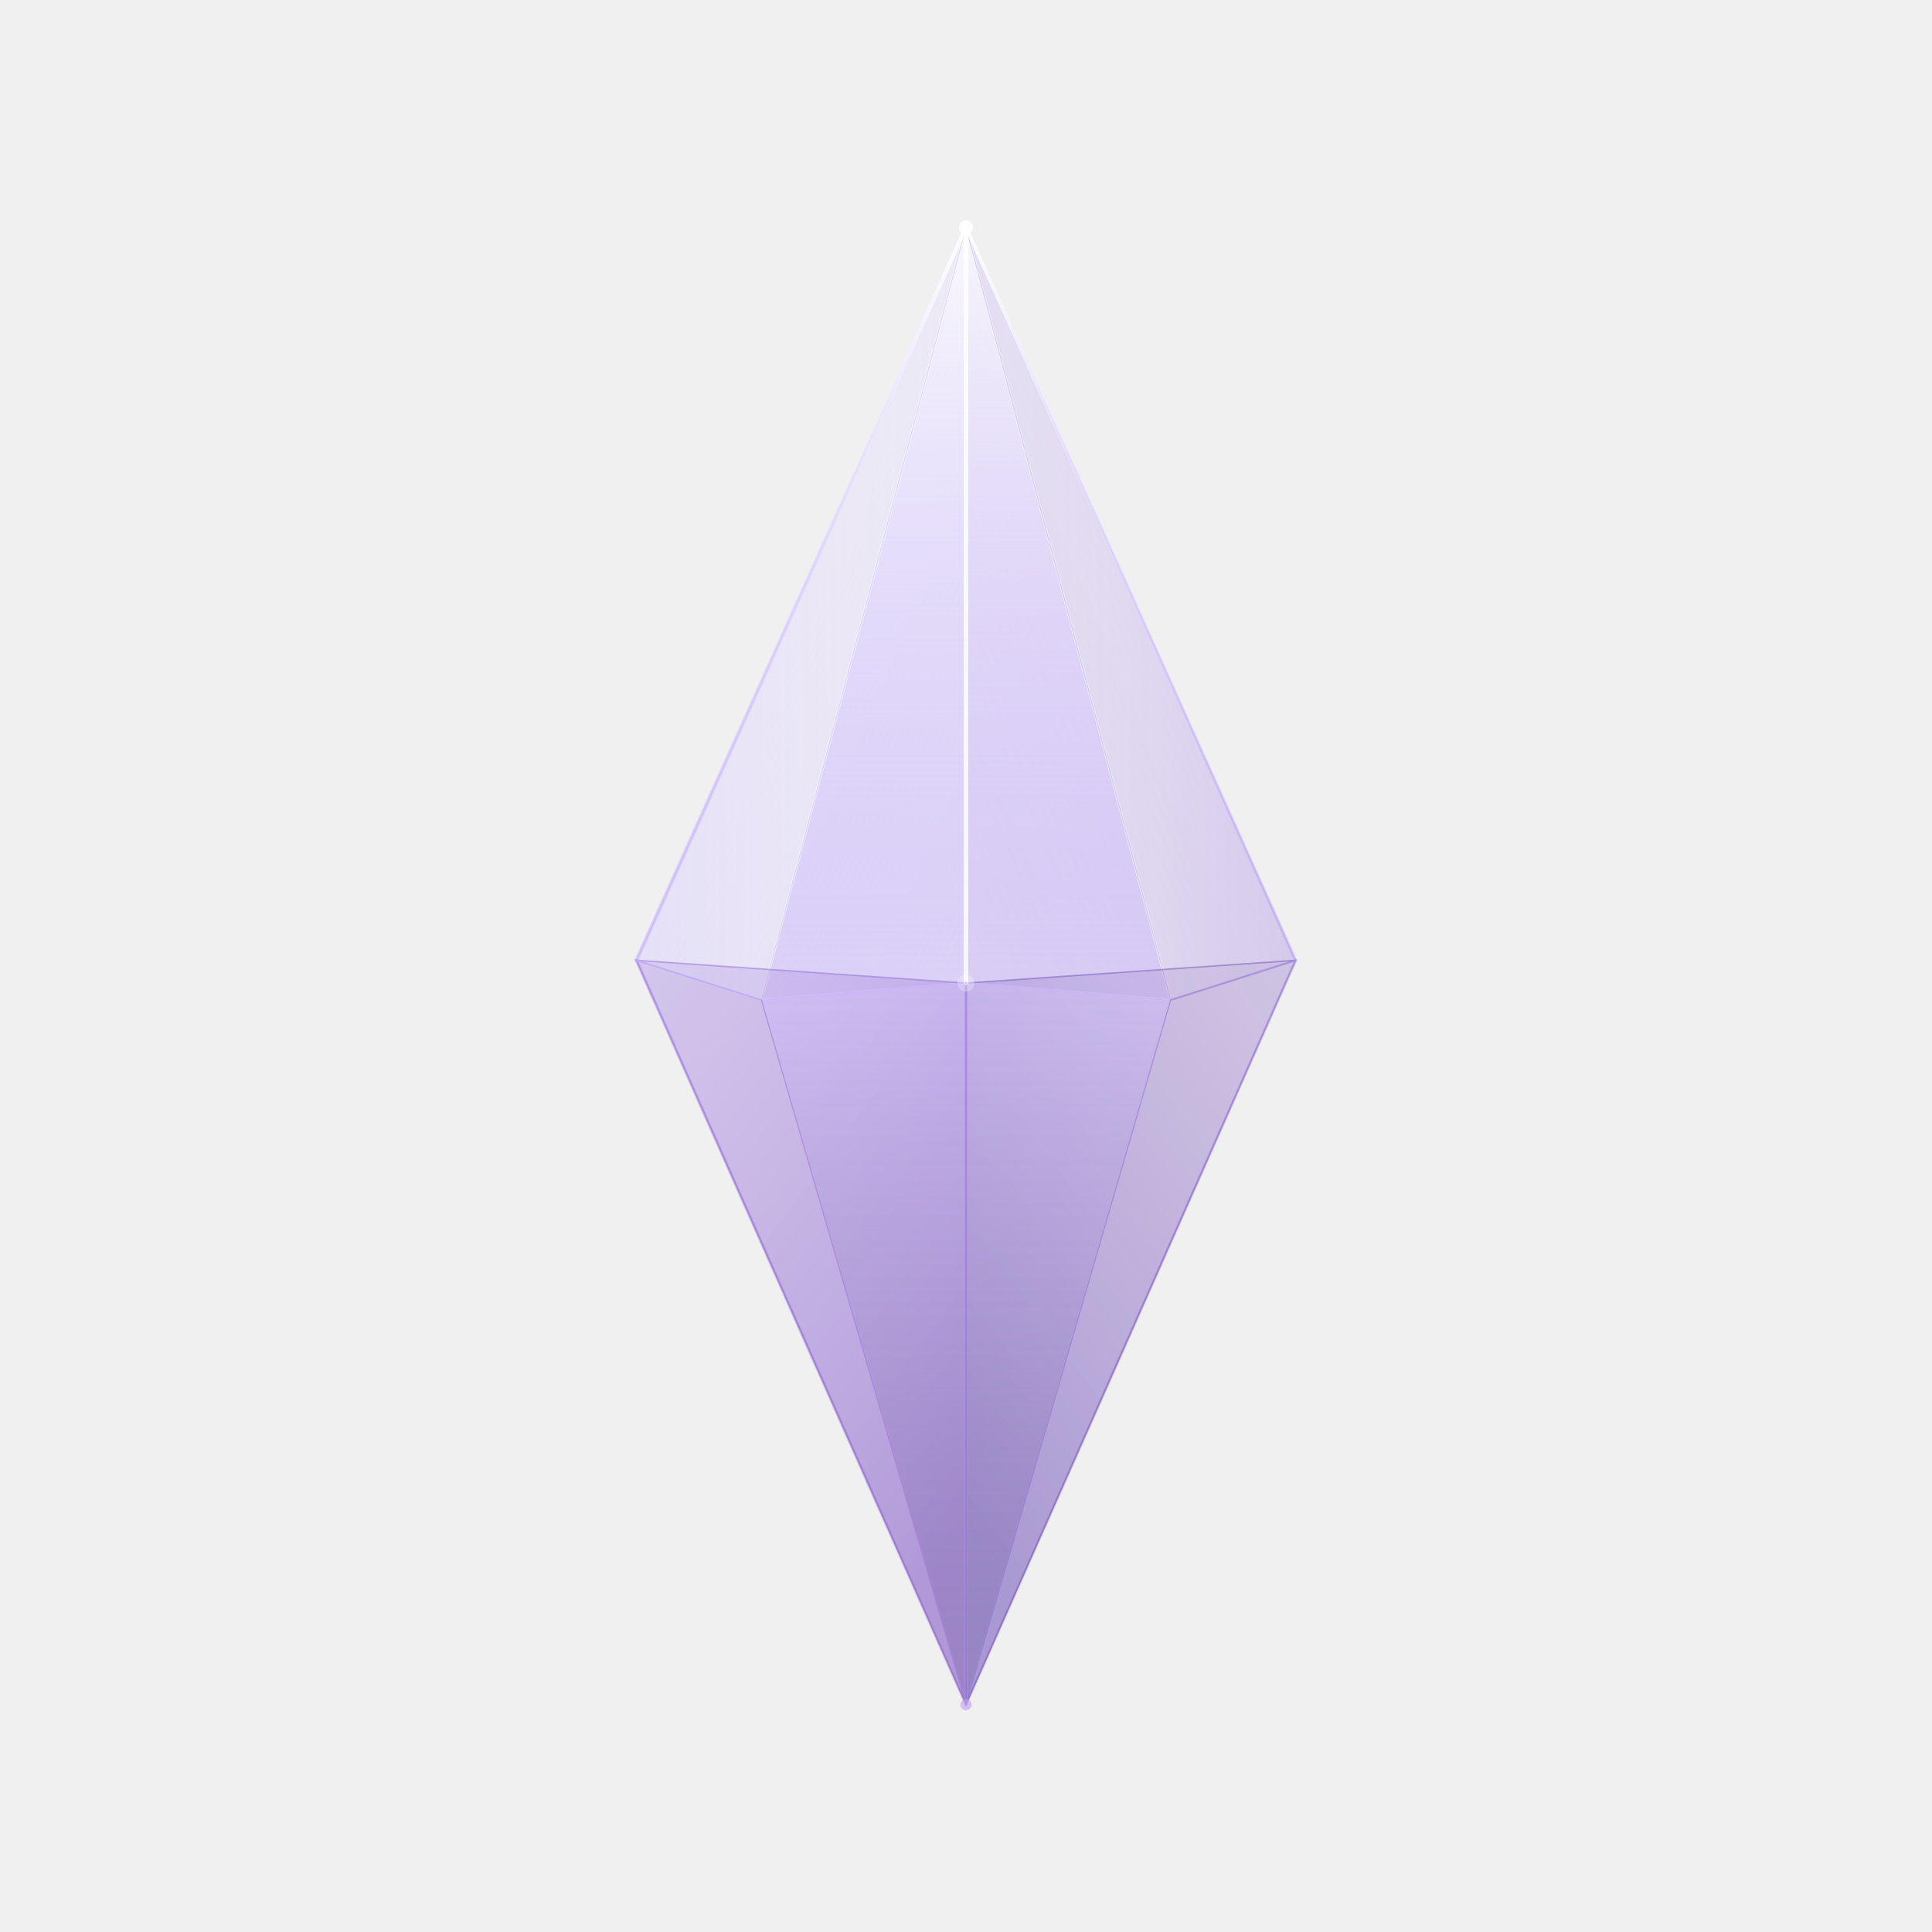
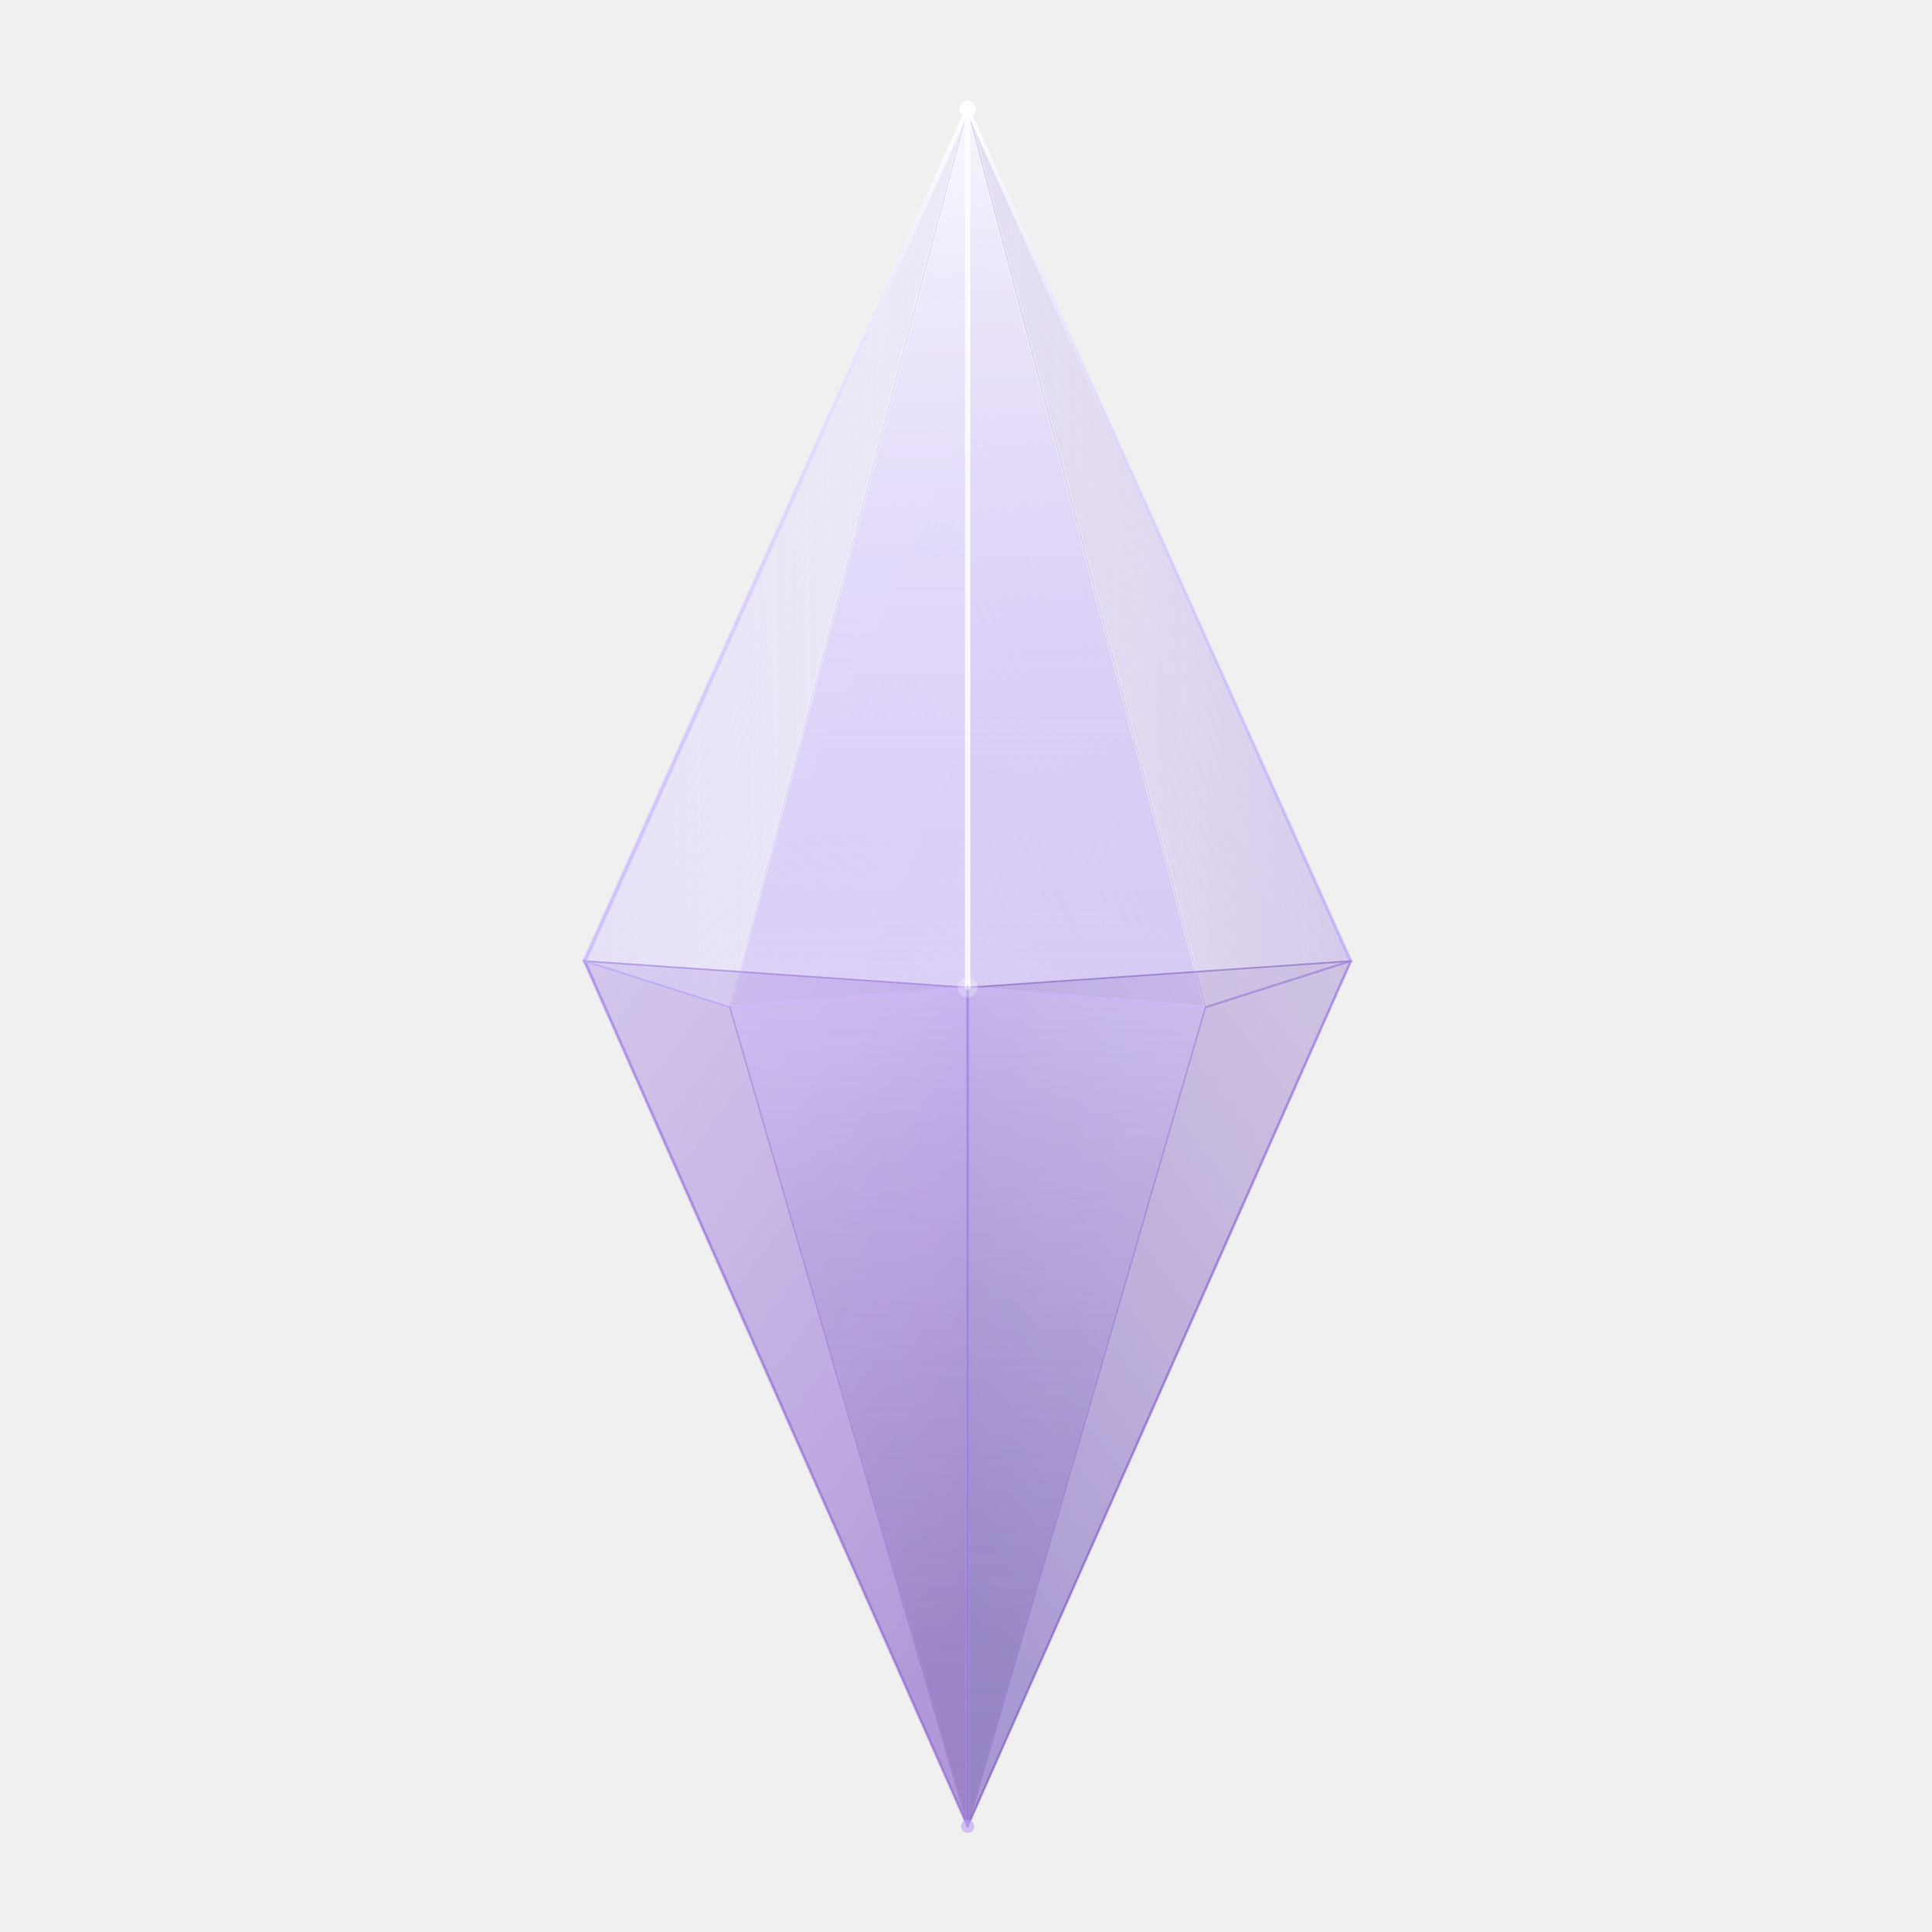
- <svg xmlns="http://www.w3.org/2000/svg" width="100%" viewBox="0 0 680 680" role="img" style="">
+ <svg xmlns="http://www.w3.org/2000/svg" width="100%" viewBox="47 47 585 585" role="img" style="">
  <defs>
    <linearGradient id="f-tl" x1="0%" y1="0%" x2="100%" y2="100%">
      <stop offset="0%" stop-color="#ffffff" stop-opacity="0.55" />
      <stop offset="100%" stop-color="#c8b8ff" stop-opacity="0.18" />
    </linearGradient>
    <linearGradient id="f-tr" x1="100%" y1="0%" x2="0%" y2="100%">
      <stop offset="0%" stop-color="#e0d4ff" stop-opacity="0.38" />
      <stop offset="100%" stop-color="#9970ee" stop-opacity="0.12" />
    </linearGradient>
    <linearGradient id="f-tc" x1="50%" y1="0%" x2="50%" y2="100%">
      <stop offset="0%" stop-color="#ffffff" stop-opacity="0.72" />
      <stop offset="100%" stop-color="#b89cff" stop-opacity="0.28" />
    </linearGradient>
    <linearGradient id="f-bl" x1="0%" y1="0%" x2="60%" y2="100%">
      <stop offset="0%" stop-color="#a888ee" stop-opacity="0.28" />
      <stop offset="100%" stop-color="#6633bb" stop-opacity="0.42" />
    </linearGradient>
    <linearGradient id="f-br" x1="100%" y1="0%" x2="40%" y2="100%">
      <stop offset="0%" stop-color="#8860cc" stop-opacity="0.22" />
      <stop offset="100%" stop-color="#4422aa" stop-opacity="0.38" />
    </linearGradient>
    <linearGradient id="f-bc" x1="50%" y1="0%" x2="50%" y2="100%">
      <stop offset="0%" stop-color="#c0a4ff" stop-opacity="0.32" />
      <stop offset="100%" stop-color="#220066" stop-opacity="0.18" />
    </linearGradient>
    <linearGradient id="waist-l" x1="0%" y1="0%" x2="100%" y2="0%">
      <stop offset="0%" stop-color="#d0c0ff" stop-opacity="0.22" />
      <stop offset="100%" stop-color="#ffffff" stop-opacity="0.08" />
    </linearGradient>
    <linearGradient id="waist-r" x1="100%" y1="0%" x2="0%" y2="0%">
      <stop offset="0%" stop-color="#9070cc" stop-opacity="0.18" />
      <stop offset="100%" stop-color="#ffffff" stop-opacity="0.06" />
    </linearGradient>
    <linearGradient id="edge-top" x1="50%" y1="0%" x2="50%" y2="100%">
      <stop offset="0%" stop-color="#ffffff" stop-opacity="1" />
      <stop offset="100%" stop-color="#c0a8ff" stop-opacity="0.4" />
    </linearGradient>
    <linearGradient id="edge-bot" x1="50%" y1="0%" x2="50%" y2="100%">
      <stop offset="0%" stop-color="#b090f0" stop-opacity="0.5" />
      <stop offset="100%" stop-color="#7744cc" stop-opacity="0.15" />
    </linearGradient>
  </defs>
  <polygon points="340,80 224,338 340,346" fill="url(#f-tl)" stroke="#d0c0ff" stroke-width="0.5" stroke-opacity="0.5" style="stroke:rgb(208, 192, 255);color:rgb(251, 251, 254);stroke-width:0.5px;stroke-linecap:butt;stroke-linejoin:miter;opacity:1;font-family:&quot;SF Pro Text&quot;, &quot;SF Pro Display&quot;, sans-serif;font-size:16px;font-weight:400;text-anchor:start;dominant-baseline:auto" />
  <polygon points="340,80 456,338 340,346" fill="url(#f-tr)" stroke="#b8a4f0" stroke-width="0.5" stroke-opacity="0.4" style="stroke:rgb(184, 164, 240);color:rgb(251, 251, 254);stroke-width:0.5px;stroke-linecap:butt;stroke-linejoin:miter;opacity:1;font-family:&quot;SF Pro Text&quot;, &quot;SF Pro Display&quot;, sans-serif;font-size:16px;font-weight:400;text-anchor:start;dominant-baseline:auto" />
  <polygon points="340,80 268,352 340,346 412,352" fill="url(#f-tc)" stroke="#ffffff" stroke-width="0.8" stroke-opacity="0.6" style="stroke:rgb(255, 255, 255);color:rgb(251, 251, 254);stroke-width:0.8px;stroke-linecap:butt;stroke-linejoin:miter;opacity:1;font-family:&quot;SF Pro Text&quot;, &quot;SF Pro Display&quot;, sans-serif;font-size:16px;font-weight:400;text-anchor:start;dominant-baseline:auto" />
  <polygon points="340,80 224,338 268,352" fill="url(#waist-l)" stroke="#c0b0f0" stroke-width="0.4" stroke-opacity="0.4" style="stroke:rgb(192, 176, 240);color:rgb(251, 251, 254);stroke-width:0.4px;stroke-linecap:butt;stroke-linejoin:miter;opacity:1;font-family:&quot;SF Pro Text&quot;, &quot;SF Pro Display&quot;, sans-serif;font-size:16px;font-weight:400;text-anchor:start;dominant-baseline:auto" />
  <polygon points="340,80 456,338 412,352" fill="url(#waist-r)" stroke="#a090d8" stroke-width="0.4" stroke-opacity="0.35" style="stroke:rgb(160, 144, 216);color:rgb(251, 251, 254);stroke-width:0.4px;stroke-linecap:butt;stroke-linejoin:miter;opacity:1;font-family:&quot;SF Pro Text&quot;, &quot;SF Pro Display&quot;, sans-serif;font-size:16px;font-weight:400;text-anchor:start;dominant-baseline:auto" />
  <polygon points="340,600 224,338 340,346" fill="url(#f-bl)" stroke="#9070cc" stroke-width="0.5" stroke-opacity="0.45" style="stroke:rgb(144, 112, 204);color:rgb(251, 251, 254);stroke-width:0.5px;stroke-linecap:butt;stroke-linejoin:miter;opacity:1;font-family:&quot;SF Pro Text&quot;, &quot;SF Pro Display&quot;, sans-serif;font-size:16px;font-weight:400;text-anchor:start;dominant-baseline:auto" />
  <polygon points="340,600 456,338 340,346" fill="url(#f-br)" stroke="#7050aa" stroke-width="0.5" stroke-opacity="0.4" style="stroke:rgb(112, 80, 170);color:rgb(251, 251, 254);stroke-width:0.5px;stroke-linecap:butt;stroke-linejoin:miter;opacity:1;font-family:&quot;SF Pro Text&quot;, &quot;SF Pro Display&quot;, sans-serif;font-size:16px;font-weight:400;text-anchor:start;dominant-baseline:auto" />
  <polygon points="340,600 268,352 340,346 412,352" fill="url(#f-bc)" stroke="#c0a0ff" stroke-width="0.6" stroke-opacity="0.35" style="stroke:rgb(192, 160, 255);color:rgb(251, 251, 254);stroke-width:0.6px;stroke-linecap:butt;stroke-linejoin:miter;opacity:1;font-family:&quot;SF Pro Text&quot;, &quot;SF Pro Display&quot;, sans-serif;font-size:16px;font-weight:400;text-anchor:start;dominant-baseline:auto" />
  <polygon points="340,600 224,338 268,352" fill="#8855cc" fill-opacity="0.10" stroke="#9066bb" stroke-width="0.4" stroke-opacity="0.35" style="fill:rgb(136, 85, 204);stroke:rgb(144, 102, 187);color:rgb(251, 251, 254);stroke-width:0.4px;stroke-linecap:butt;stroke-linejoin:miter;opacity:1;font-family:&quot;SF Pro Text&quot;, &quot;SF Pro Display&quot;, sans-serif;font-size:16px;font-weight:400;text-anchor:start;dominant-baseline:auto" />
  <polygon points="340,600 456,338 412,352" fill="#6633aa" fill-opacity="0.08" stroke="#7055aa" stroke-width="0.4" stroke-opacity="0.3" style="fill:rgb(102, 51, 170);stroke:rgb(112, 85, 170);color:rgb(251, 251, 254);stroke-width:0.4px;stroke-linecap:butt;stroke-linejoin:miter;opacity:1;font-family:&quot;SF Pro Text&quot;, &quot;SF Pro Display&quot;, sans-serif;font-size:16px;font-weight:400;text-anchor:start;dominant-baseline:auto" />
  <line x1="340" y1="80" x2="224" y2="338" stroke="url(#edge-top)" stroke-width="1.4" stroke-linecap="round" style="fill:rgb(0, 0, 0);color:rgb(251, 251, 254);stroke-width:1.4px;stroke-linecap:round;stroke-linejoin:miter;opacity:1;font-family:&quot;SF Pro Text&quot;, &quot;SF Pro Display&quot;, sans-serif;font-size:16px;font-weight:400;text-anchor:start;dominant-baseline:auto" />
  <line x1="340" y1="80" x2="456" y2="338" stroke="url(#edge-top)" stroke-width="1.2" stroke-linecap="round" style="fill:rgb(0, 0, 0);color:rgb(251, 251, 254);stroke-width:1.2px;stroke-linecap:round;stroke-linejoin:miter;opacity:1;font-family:&quot;SF Pro Text&quot;, &quot;SF Pro Display&quot;, sans-serif;font-size:16px;font-weight:400;text-anchor:start;dominant-baseline:auto" />
  <line x1="224" y1="338" x2="340" y2="600" stroke="url(#edge-bot)" stroke-width="1.1" stroke-linecap="round" style="fill:rgb(0, 0, 0);color:rgb(251, 251, 254);stroke-width:1.1px;stroke-linecap:round;stroke-linejoin:miter;opacity:1;font-family:&quot;SF Pro Text&quot;, &quot;SF Pro Display&quot;, sans-serif;font-size:16px;font-weight:400;text-anchor:start;dominant-baseline:auto" />
  <line x1="456" y1="338" x2="340" y2="600" stroke="url(#edge-bot)" stroke-width="1.0" stroke-linecap="round" style="fill:rgb(0, 0, 0);color:rgb(251, 251, 254);stroke-width:1px;stroke-linecap:round;stroke-linejoin:miter;opacity:1;font-family:&quot;SF Pro Text&quot;, &quot;SF Pro Display&quot;, sans-serif;font-size:16px;font-weight:400;text-anchor:start;dominant-baseline:auto" />
  <line x1="340" y1="80" x2="340" y2="346" stroke="#ffffff" stroke-width="1.6" stroke-linecap="round" stroke-opacity="0.85" style="fill:rgb(0, 0, 0);stroke:rgb(255, 255, 255);color:rgb(251, 251, 254);stroke-width:1.6px;stroke-linecap:round;stroke-linejoin:miter;opacity:1;font-family:&quot;SF Pro Text&quot;, &quot;SF Pro Display&quot;, sans-serif;font-size:16px;font-weight:400;text-anchor:start;dominant-baseline:auto" />
  <line x1="340" y1="346" x2="340" y2="600" stroke="#b090ee" stroke-width="1.1" stroke-linecap="round" stroke-opacity="0.55" style="fill:rgb(0, 0, 0);stroke:rgb(176, 144, 238);color:rgb(251, 251, 254);stroke-width:1.1px;stroke-linecap:round;stroke-linejoin:miter;opacity:1;font-family:&quot;SF Pro Text&quot;, &quot;SF Pro Display&quot;, sans-serif;font-size:16px;font-weight:400;text-anchor:start;dominant-baseline:auto" />
  <line x1="224" y1="338" x2="268" y2="352" stroke="#c8b8ff" stroke-width="0.8" stroke-opacity="0.55" style="fill:rgb(0, 0, 0);stroke:rgb(200, 184, 255);color:rgb(251, 251, 254);stroke-width:0.8px;stroke-linecap:butt;stroke-linejoin:miter;opacity:1;font-family:&quot;SF Pro Text&quot;, &quot;SF Pro Display&quot;, sans-serif;font-size:16px;font-weight:400;text-anchor:start;dominant-baseline:auto" />
  <line x1="456" y1="338" x2="412" y2="352" stroke="#a890e0" stroke-width="0.8" stroke-opacity="0.5" style="fill:rgb(0, 0, 0);stroke:rgb(168, 144, 224);color:rgb(251, 251, 254);stroke-width:0.8px;stroke-linecap:butt;stroke-linejoin:miter;opacity:1;font-family:&quot;SF Pro Text&quot;, &quot;SF Pro Display&quot;, sans-serif;font-size:16px;font-weight:400;text-anchor:start;dominant-baseline:auto" />
  <circle cx="340" cy="80" r="2.5" fill="#ffffff" fill-opacity="0.95" style="fill:rgb(255, 255, 255);stroke:none;color:rgb(251, 251, 254);stroke-width:1px;stroke-linecap:butt;stroke-linejoin:miter;opacity:1;font-family:&quot;SF Pro Text&quot;, &quot;SF Pro Display&quot;, sans-serif;font-size:16px;font-weight:400;text-anchor:start;dominant-baseline:auto" />
  <circle cx="340" cy="600" r="2" fill="#c0a0f0" fill-opacity="0.6" style="fill:rgb(192, 160, 240);stroke:none;color:rgb(251, 251, 254);stroke-width:1px;stroke-linecap:butt;stroke-linejoin:miter;opacity:1;font-family:&quot;SF Pro Text&quot;, &quot;SF Pro Display&quot;, sans-serif;font-size:16px;font-weight:400;text-anchor:start;dominant-baseline:auto" />
  <circle cx="340" cy="346" r="3" fill="#ffffff" fill-opacity="0.25" style="fill:rgb(255, 255, 255);stroke:none;color:rgb(251, 251, 254);stroke-width:1px;stroke-linecap:butt;stroke-linejoin:miter;opacity:1;font-family:&quot;SF Pro Text&quot;, &quot;SF Pro Display&quot;, sans-serif;font-size:16px;font-weight:400;text-anchor:start;dominant-baseline:auto" />
</svg>
